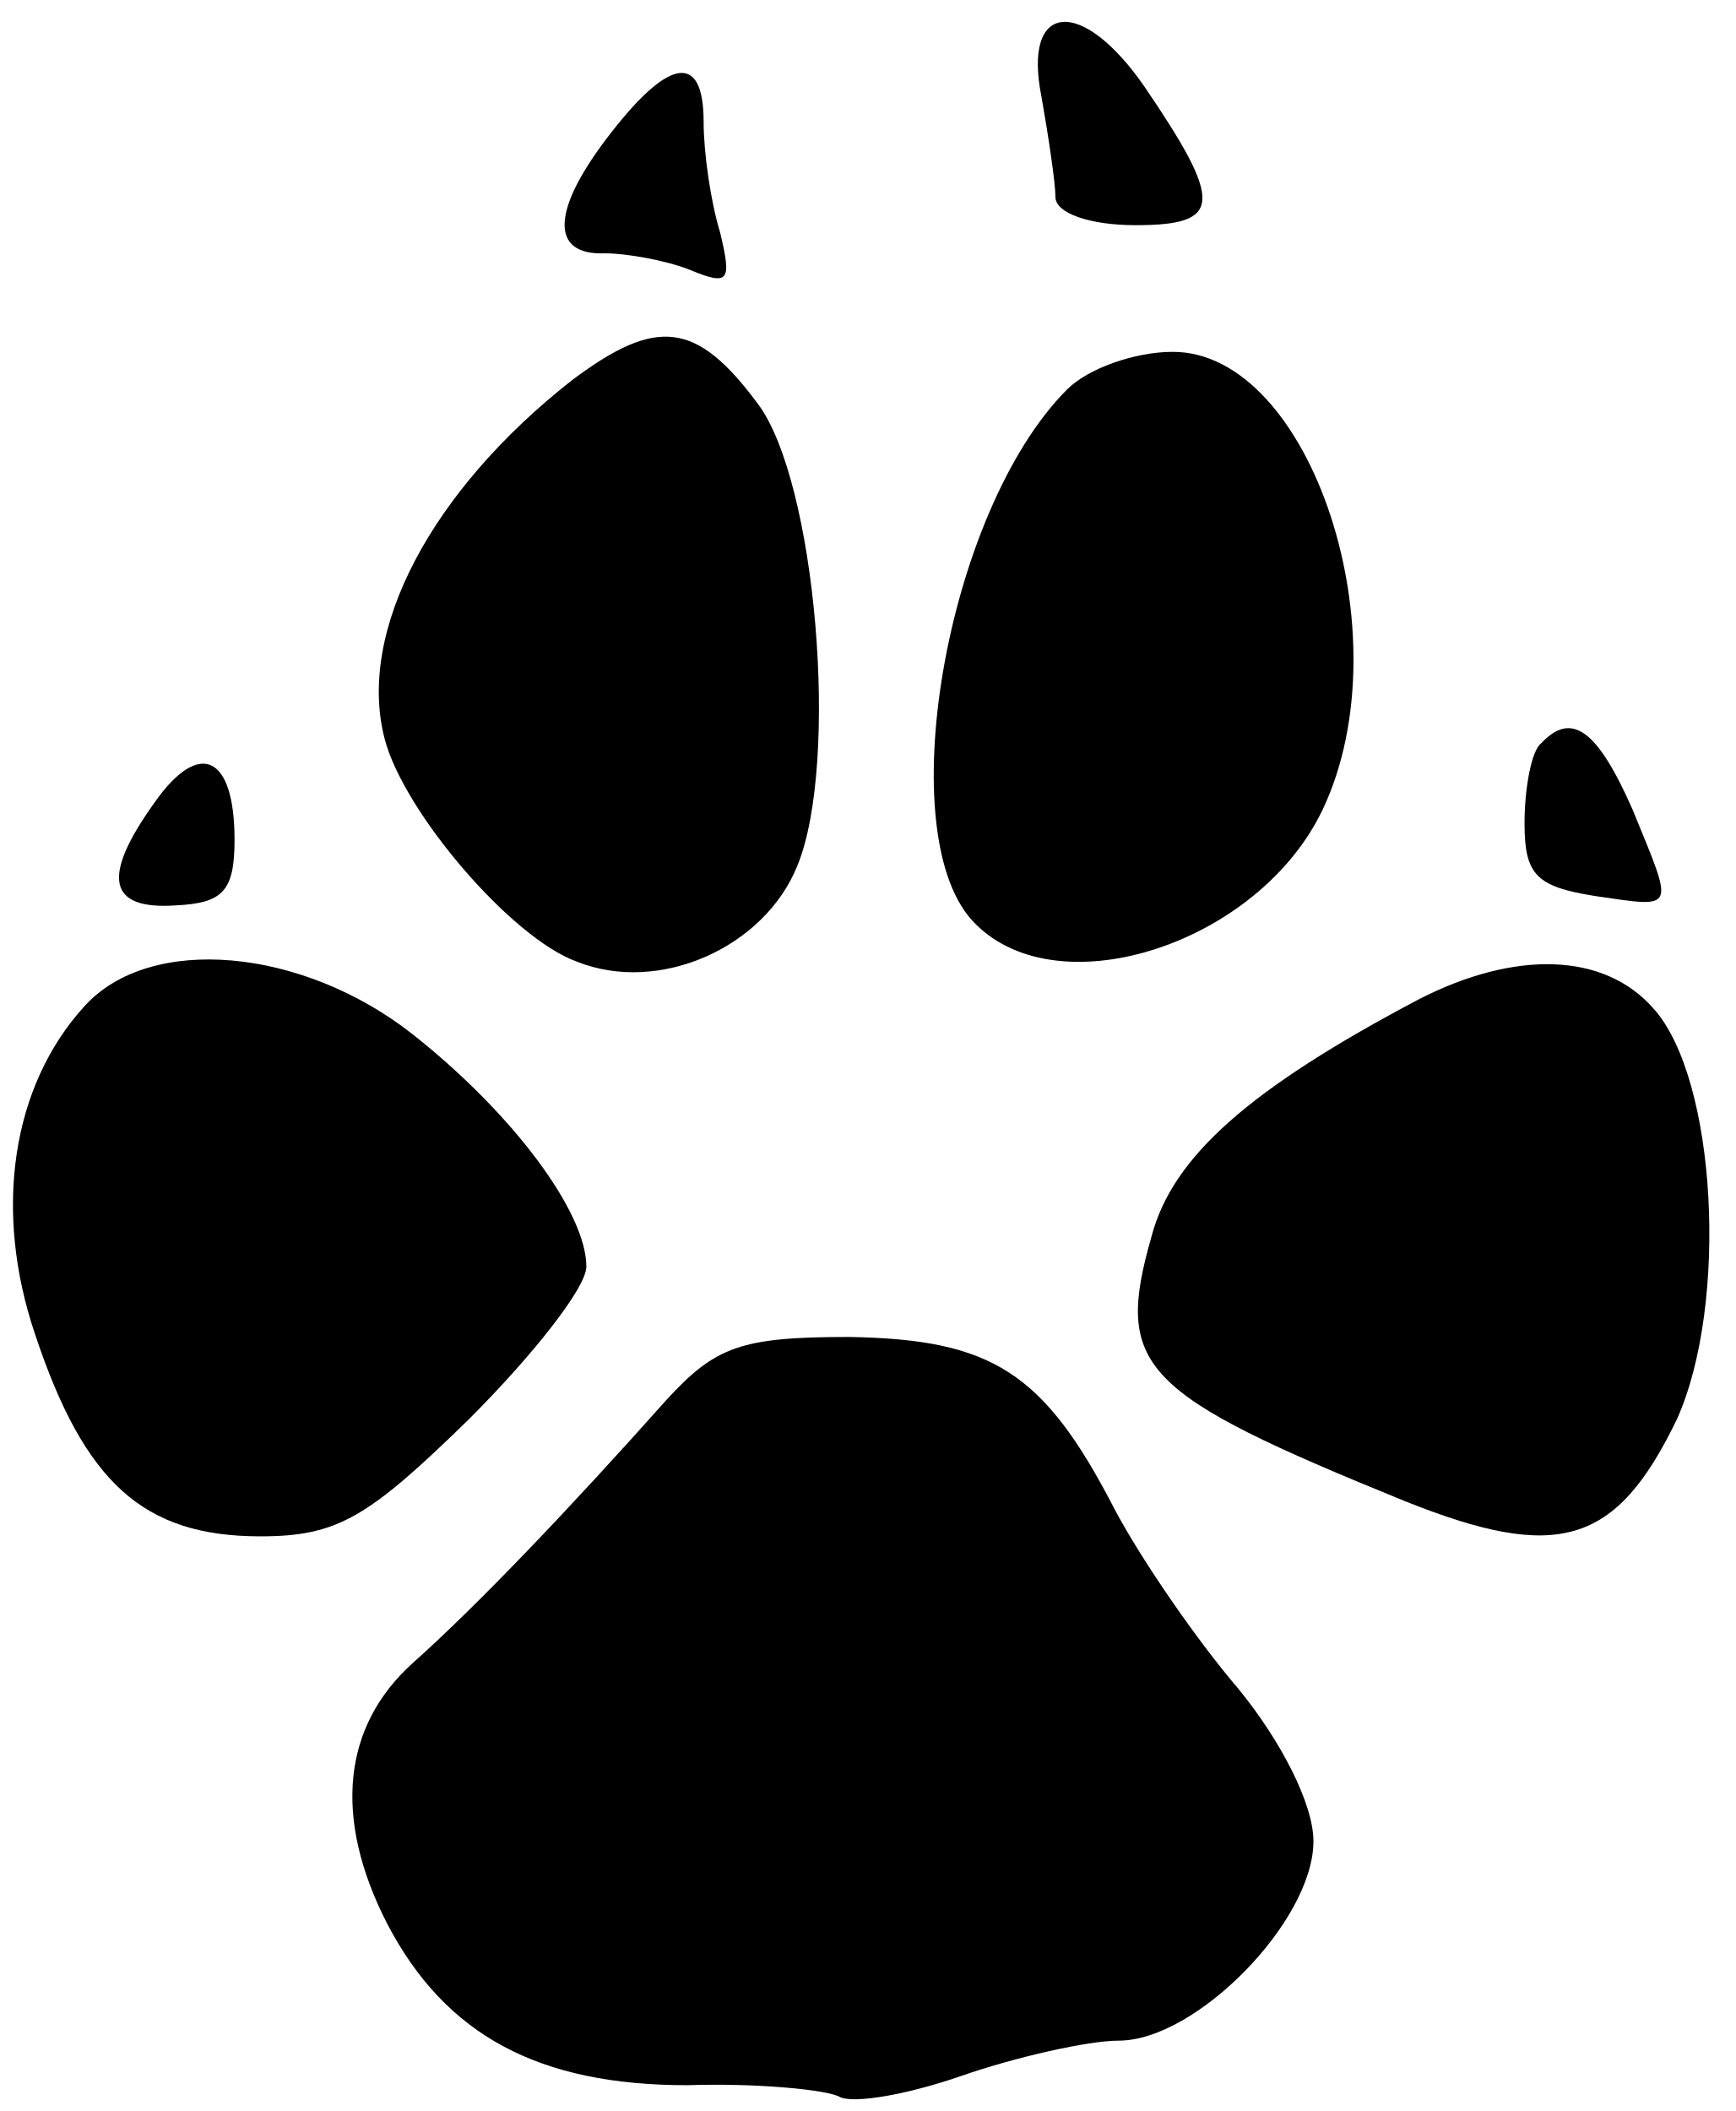
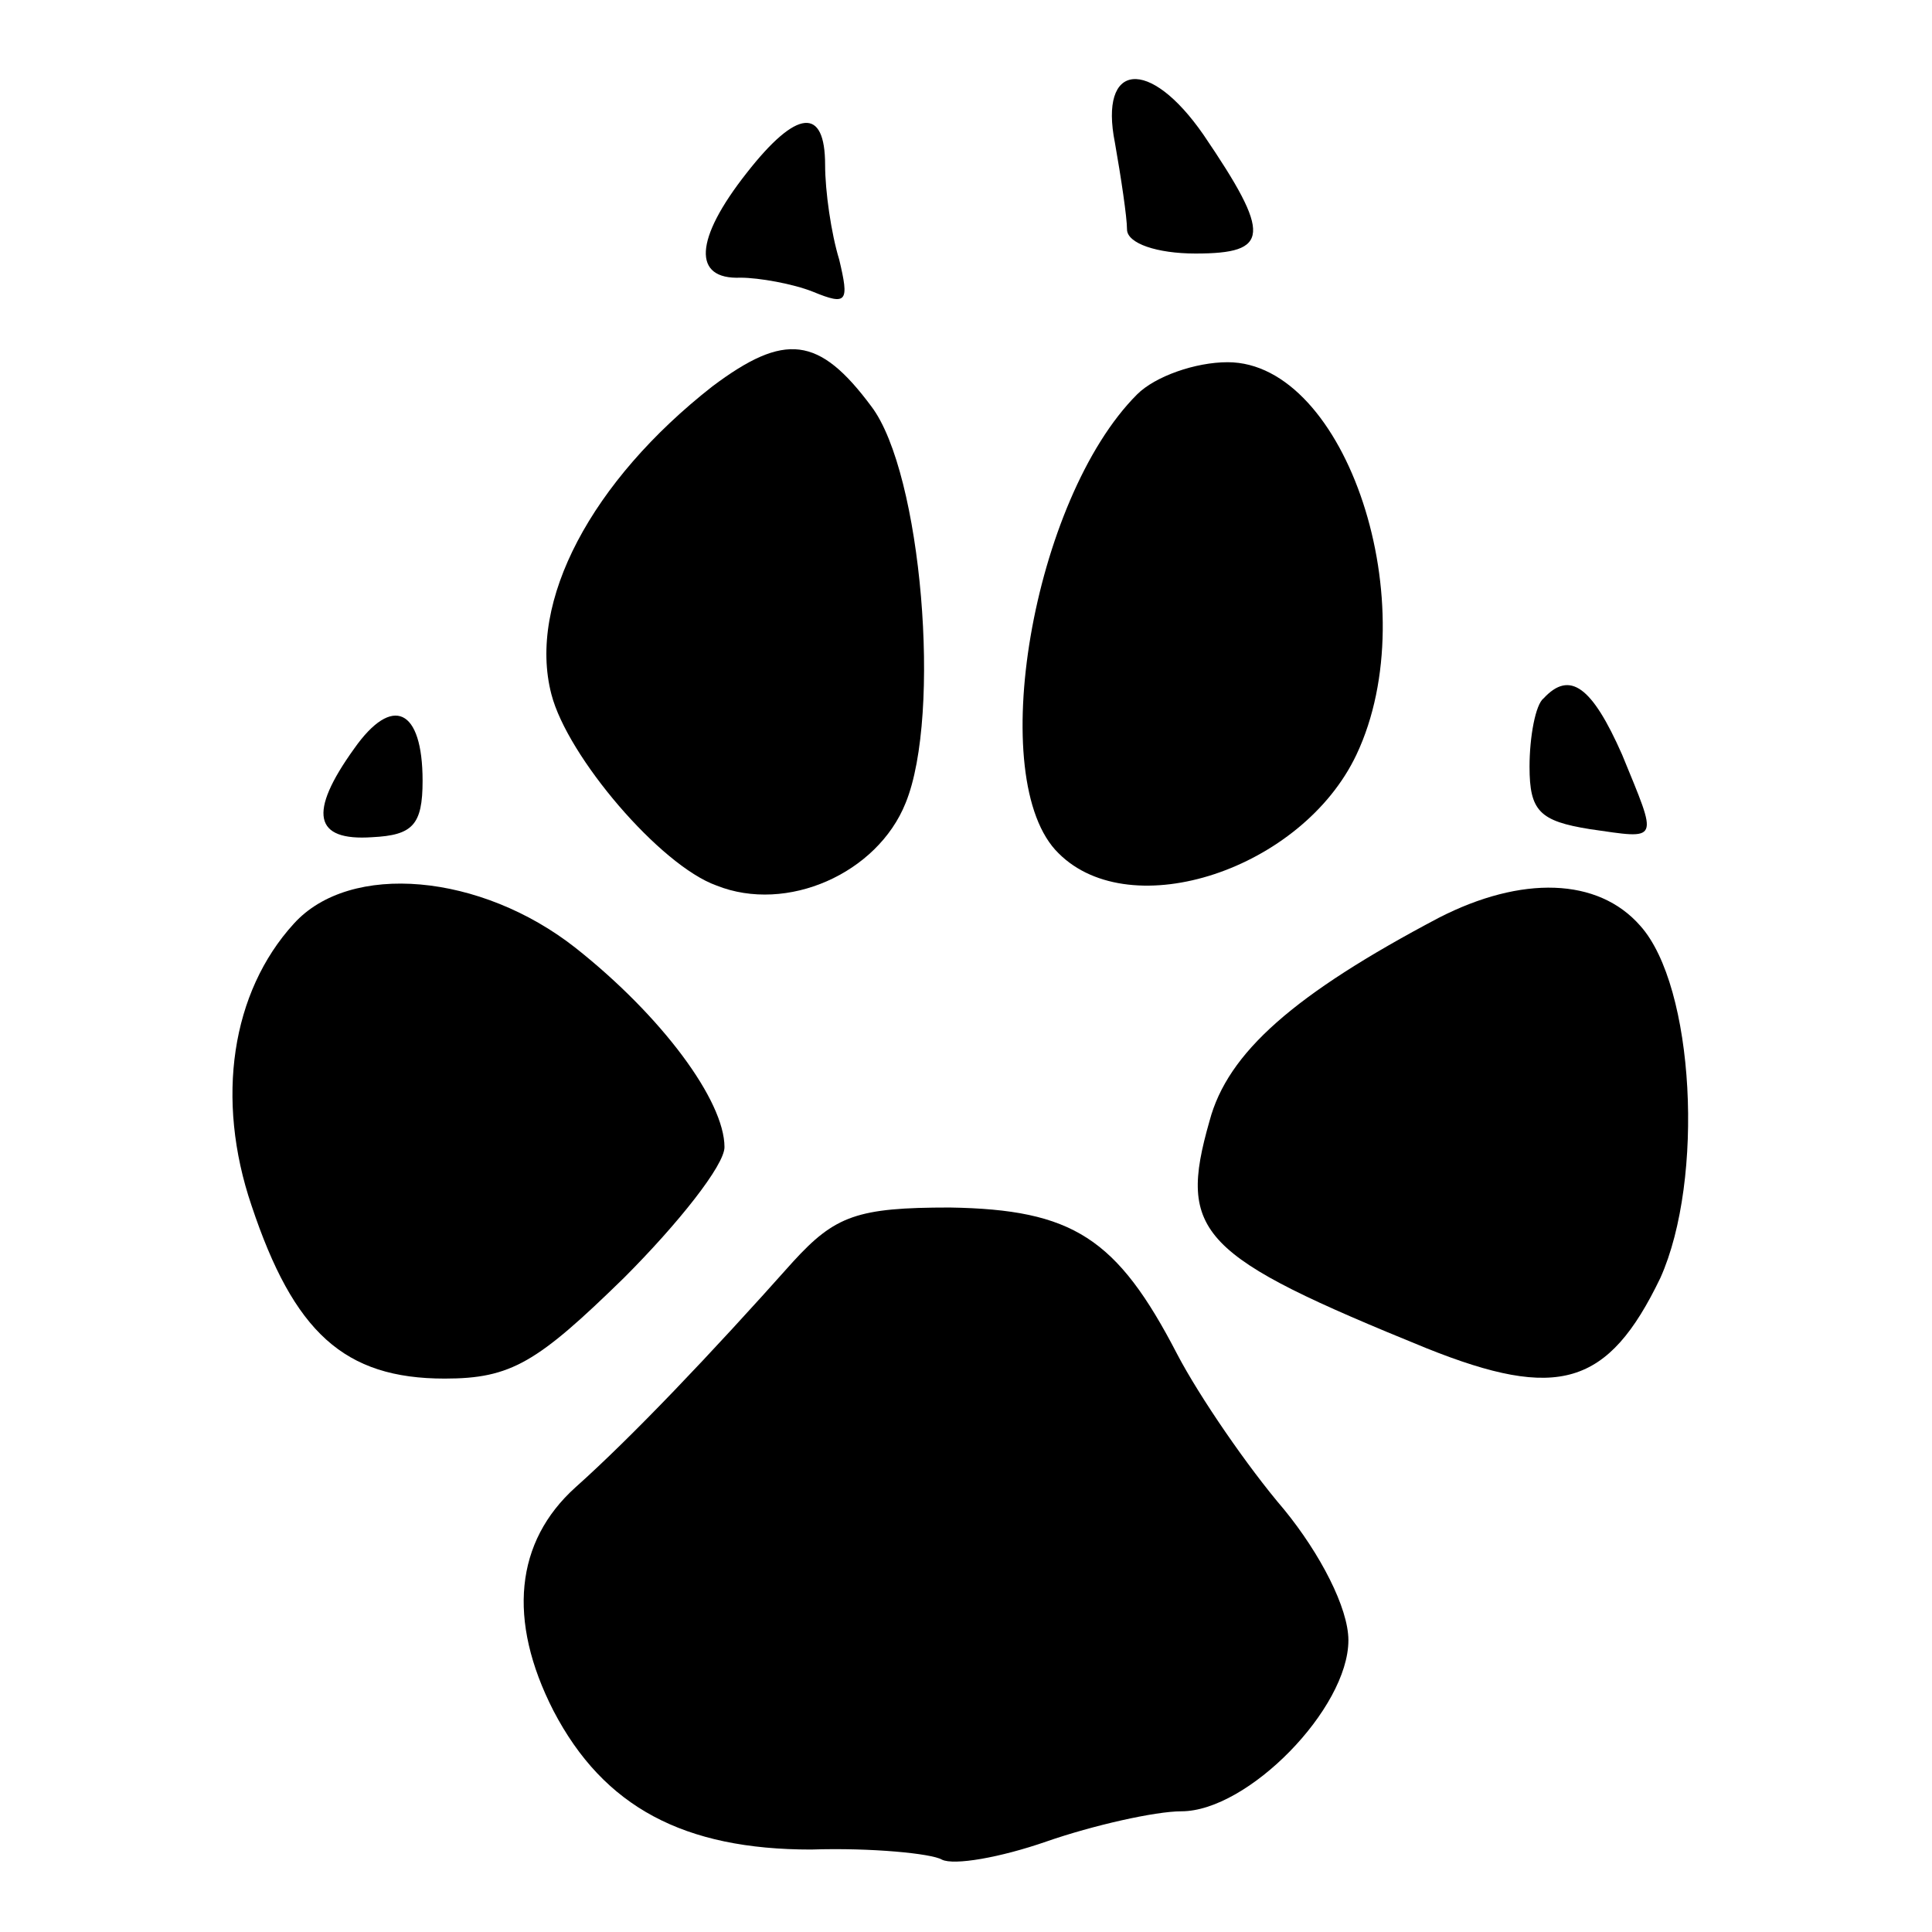
- <svg xmlns="http://www.w3.org/2000/svg" version="1.0" width="74pt" height="90pt" viewBox="0 0 74 90" preserveAspectRatio="xMidYMid meet">
-   <g transform="translate(0,90) scale(0.1,-0.1)" fill="#000000" stroke="none">
-     <path fill="#000000" stroke="none" d="M444 859 c3 -17 6 -37 6 -43 0 -7 15 -12 34 -12 37 0 38 9 4 59 -27 39 -52 36 -44 -4z" />
-     <path fill="#000000" stroke="none" d="M261 844 c-26 -33 -27 -53 -3 -52 9 0 26 -3 36 -7 17 -7 18 -5 13 16 -4 13 -7 34 -7 47 0 29 -14 28 -39 -4z" />
-     <path fill="#000000" stroke="none" d="M244 738 c-60 -47 -92 -107 -80 -153 8 -31 54 -85 82 -95 35 -14 80 6 94 41 18 44 8 164 -17 197 -26 35 -43 37 -79 10z" />
-     <path fill="#000000" stroke="none" d="M455 734 c-52 -52 -76 -192 -39 -228 36 -36 121 -8 148 49 35 74 -5 195 -64 195 -16 0 -36 -7 -45 -16z" />
-     <path fill="#000000" stroke="none" d="M657 583 c-4 -3 -7 -19 -7 -34 0 -22 5 -27 30 -31 35 -5 34 -7 16 37 -15 34 -26 42 -39 28z" />
-     <path fill="#000000" stroke="none" d="M66 558 c-23 -32 -20 -46 9 -44 20 1 25 6 25 28 0 36 -15 43 -34 16z" />
-     <path fill="#000000" stroke="none" d="M36 471 c-31 -34 -39 -87 -21 -140 21 -63 46 -86 96 -86 33 0 46 8 89 50 27 27 50 56 50 65 0 23 -31 65 -74 99 -47 37 -112 43 -140 12z" />
-     <path fill="#000000" stroke="none" d="M605 474 c-72 -38 -105 -67 -114 -101 -16 -56 -5 -67 108 -113 65 -26 90 -19 116 35 22 49 17 145 -10 175 -21 24 -59 25 -100 4z" />
-     <path fill="#000000" stroke="none" d="M284 303 c-41 -46 -80 -87 -108 -112 -30 -27 -34 -66 -11 -111 25 -48 65 -69 128 -69 30 1 60 -2 65 -5 6 -3 29 1 52 9 23 8 54 15 67 15 33 0 83 51 83 85 0 16 -14 43 -32 65 -18 21 -42 56 -53 77 -30 58 -52 72 -113 73 -46 0 -57 -4 -78 -27z" />
+ <svg xmlns="http://www.w3.org/2000/svg" version="1.0" width="767.952pt" height="767.952pt" viewBox="0 0 767.952 767.952" preserveAspectRatio="xMidYMid meet">
+   <g transform="translate(23.976,743.976) scale(0.8,-0.8)" fill="#000000" stroke="none">
+     <path fill="#000000" stroke="none" d="M524 859 c3 -17 6 -37 6 -43 0 -7 15 -12 34 -12 37 0 38 9 4 59 -27 39 -52 36 -44 -4z" />
+     <path fill="#000000" stroke="none" d="M341 844 c-26 -33 -27 -53 -3 -52 9 0 26 -3 36 -7 17 -7 18 -5 13 16 -4 13 -7 34 -7 47 0 29 -14 28 -39 -4z" />
+     <path fill="#000000" stroke="none" d="M324 738 c-60 -47 -92 -107 -80 -153 8 -31 54 -85 82 -95 35 -14 80 6 94 41 18 44 8 164 -17 197 -26 35 -43 37 -79 10z" />
+     <path fill="#000000" stroke="none" d="M535 734 c-52 -52 -76 -192 -39 -228 36 -36 121 -8 148 49 35 74 -5 195 -64 195 -16 0 -36 -7 -45 -16z" />
+     <path fill="#000000" stroke="none" d="M737 583 c-4 -3 -7 -19 -7 -34 0 -22 5 -27 30 -31 35 -5 34 -7 16 37 -15 34 -26 42 -39 28z" />
+     <path fill="#000000" stroke="none" d="M146 558 c-23 -32 -20 -46 9 -44 20 1 25 6 25 28 0 36 -15 43 -34 16z" />
+     <path fill="#000000" stroke="none" d="M116 471 c-31 -34 -39 -87 -21 -140 21 -63 46 -86 96 -86 33 0 46 8 89 50 27 27 50 56 50 65 0 23 -31 65 -74 99 -47 37 -112 43 -140 12z" />
+     <path fill="#000000" stroke="none" d="M685 474 c-72 -38 -105 -67 -114 -101 -16 -56 -5 -67 108 -113 65 -26 90 -19 116 35 22 49 17 145 -10 175 -21 24 -59 25 -100 4z" />
+     <path fill="#000000" stroke="none" d="M364 303 c-41 -46 -80 -87 -108 -112 -30 -27 -34 -66 -11 -111 25 -48 65 -69 128 -69 30 1 60 -2 65 -5 6 -3 29 1 52 9 23 8 54 15 67 15 33 0 83 51 83 85 0 16 -14 43 -32 65 -18 21 -42 56 -53 77 -30 58 -52 72 -113 73 -46 0 -57 -4 -78 -27z" />
  </g>
</svg>
